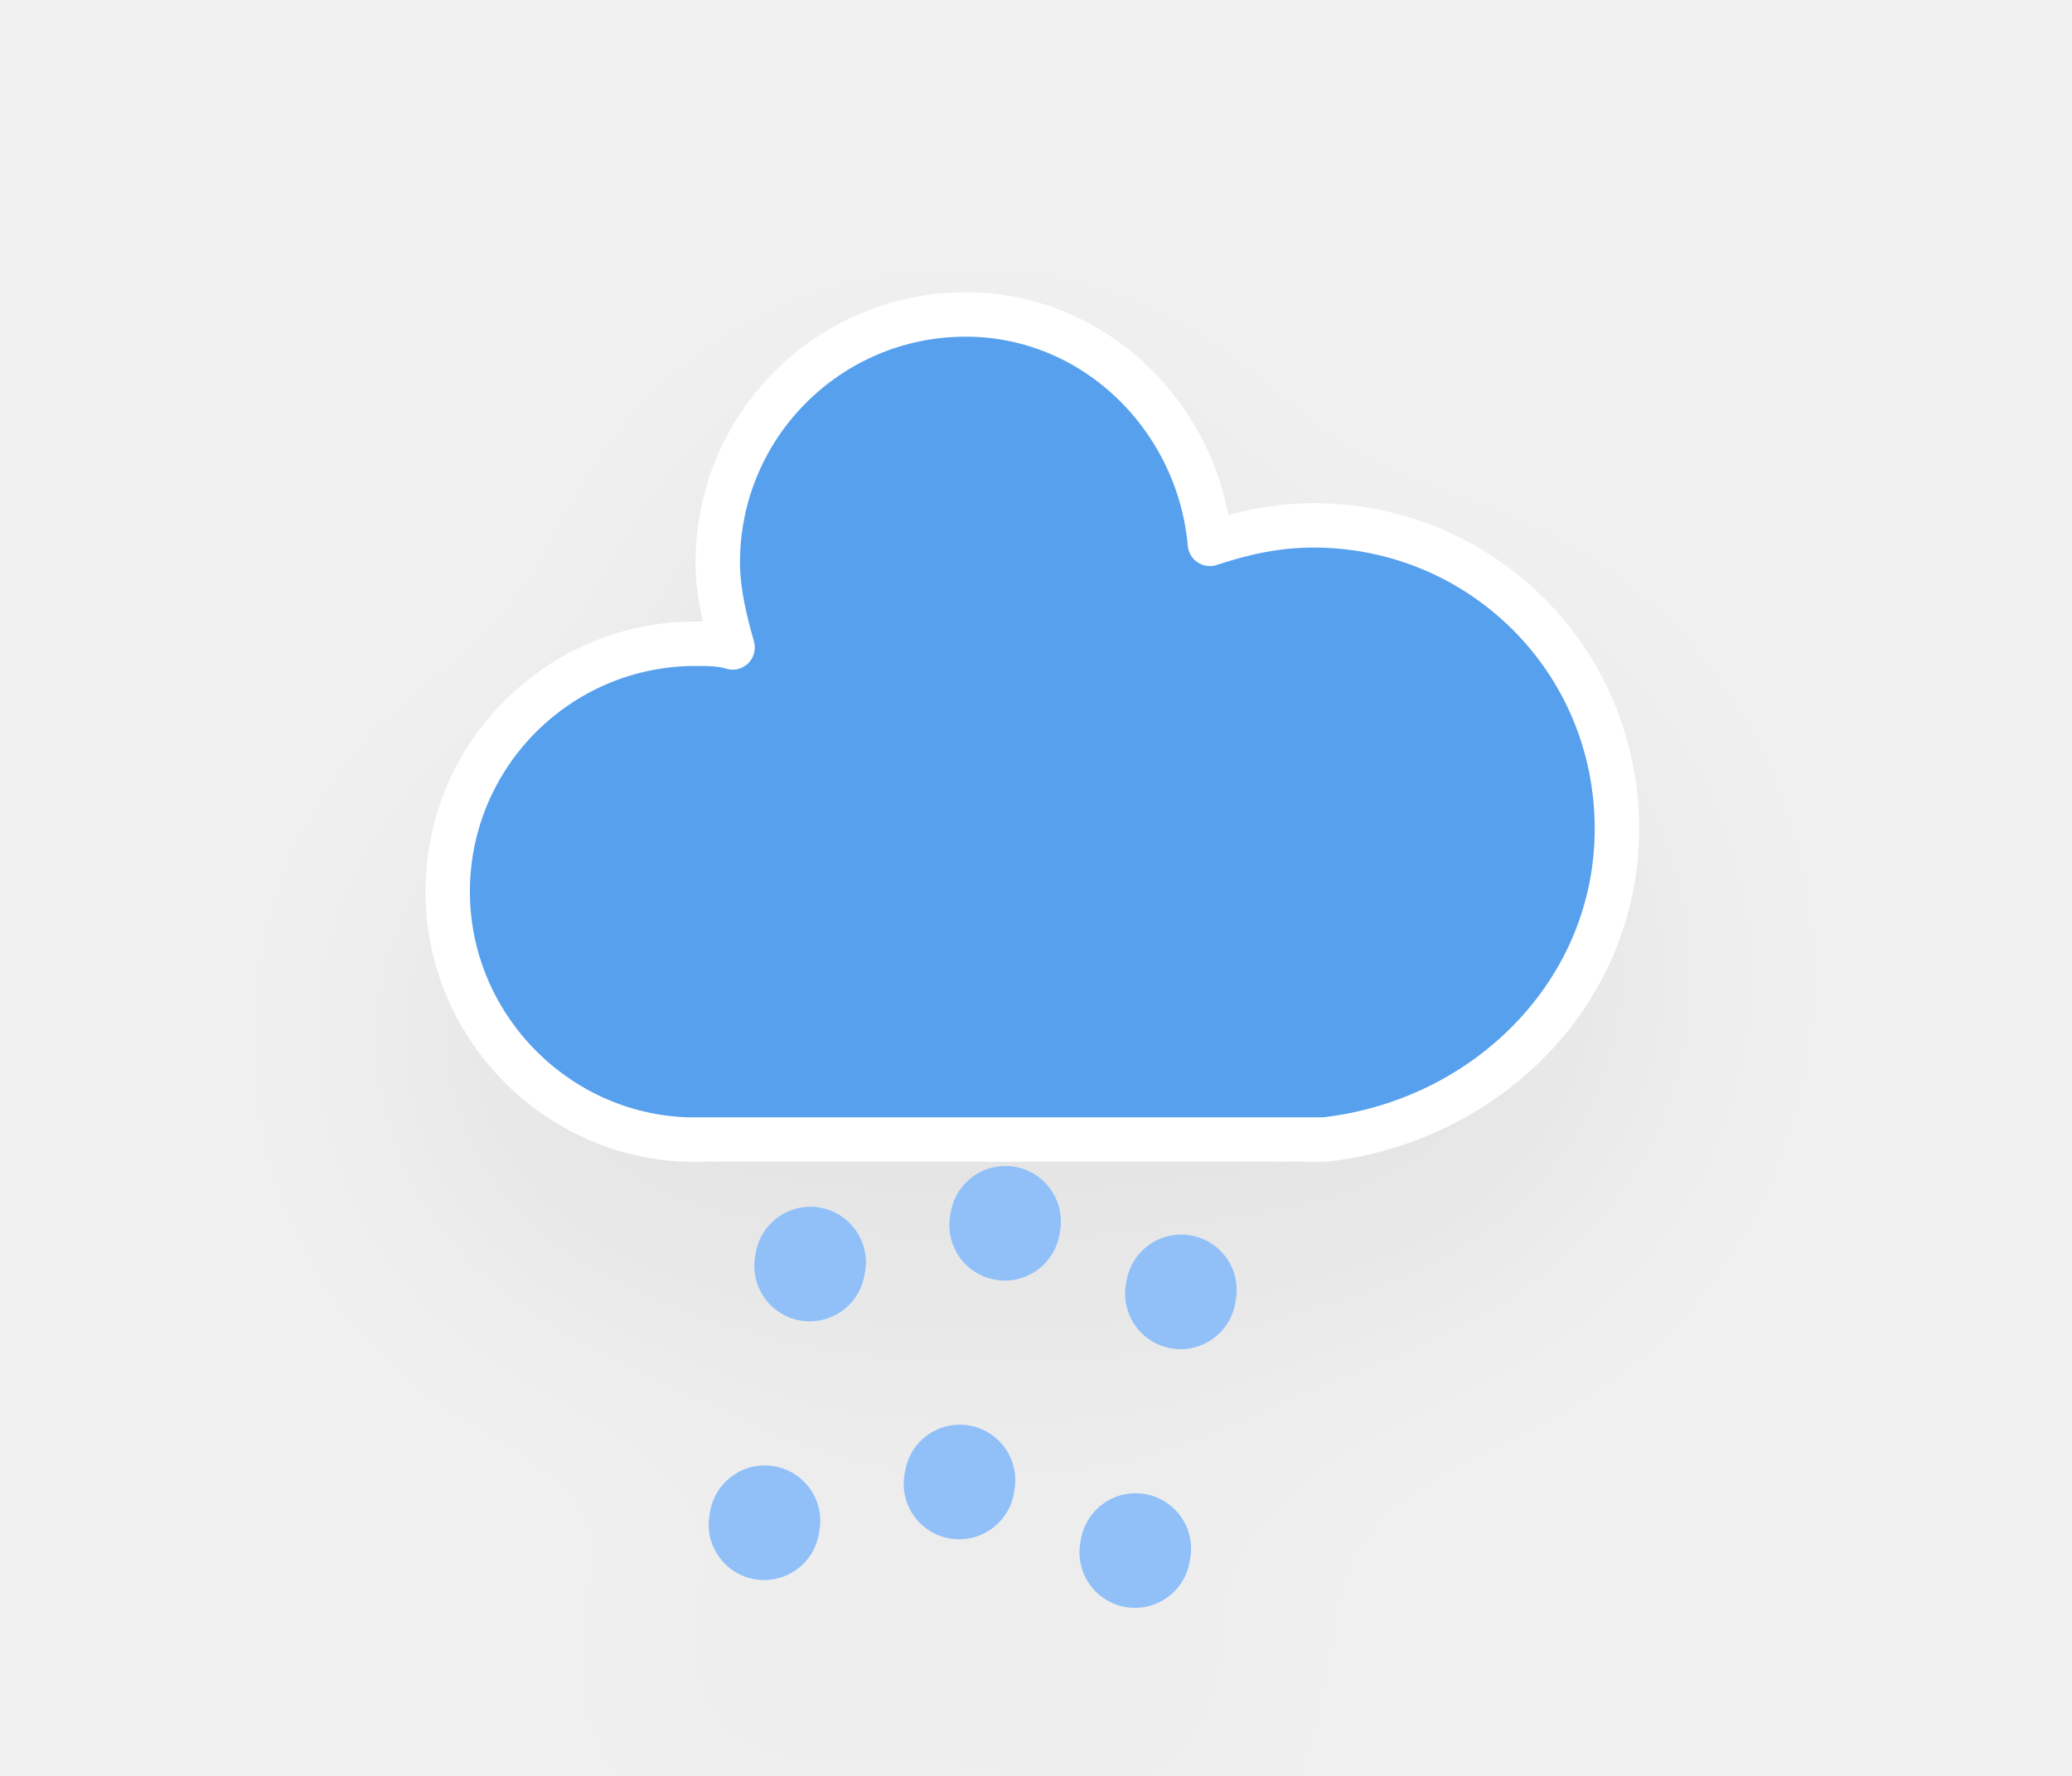
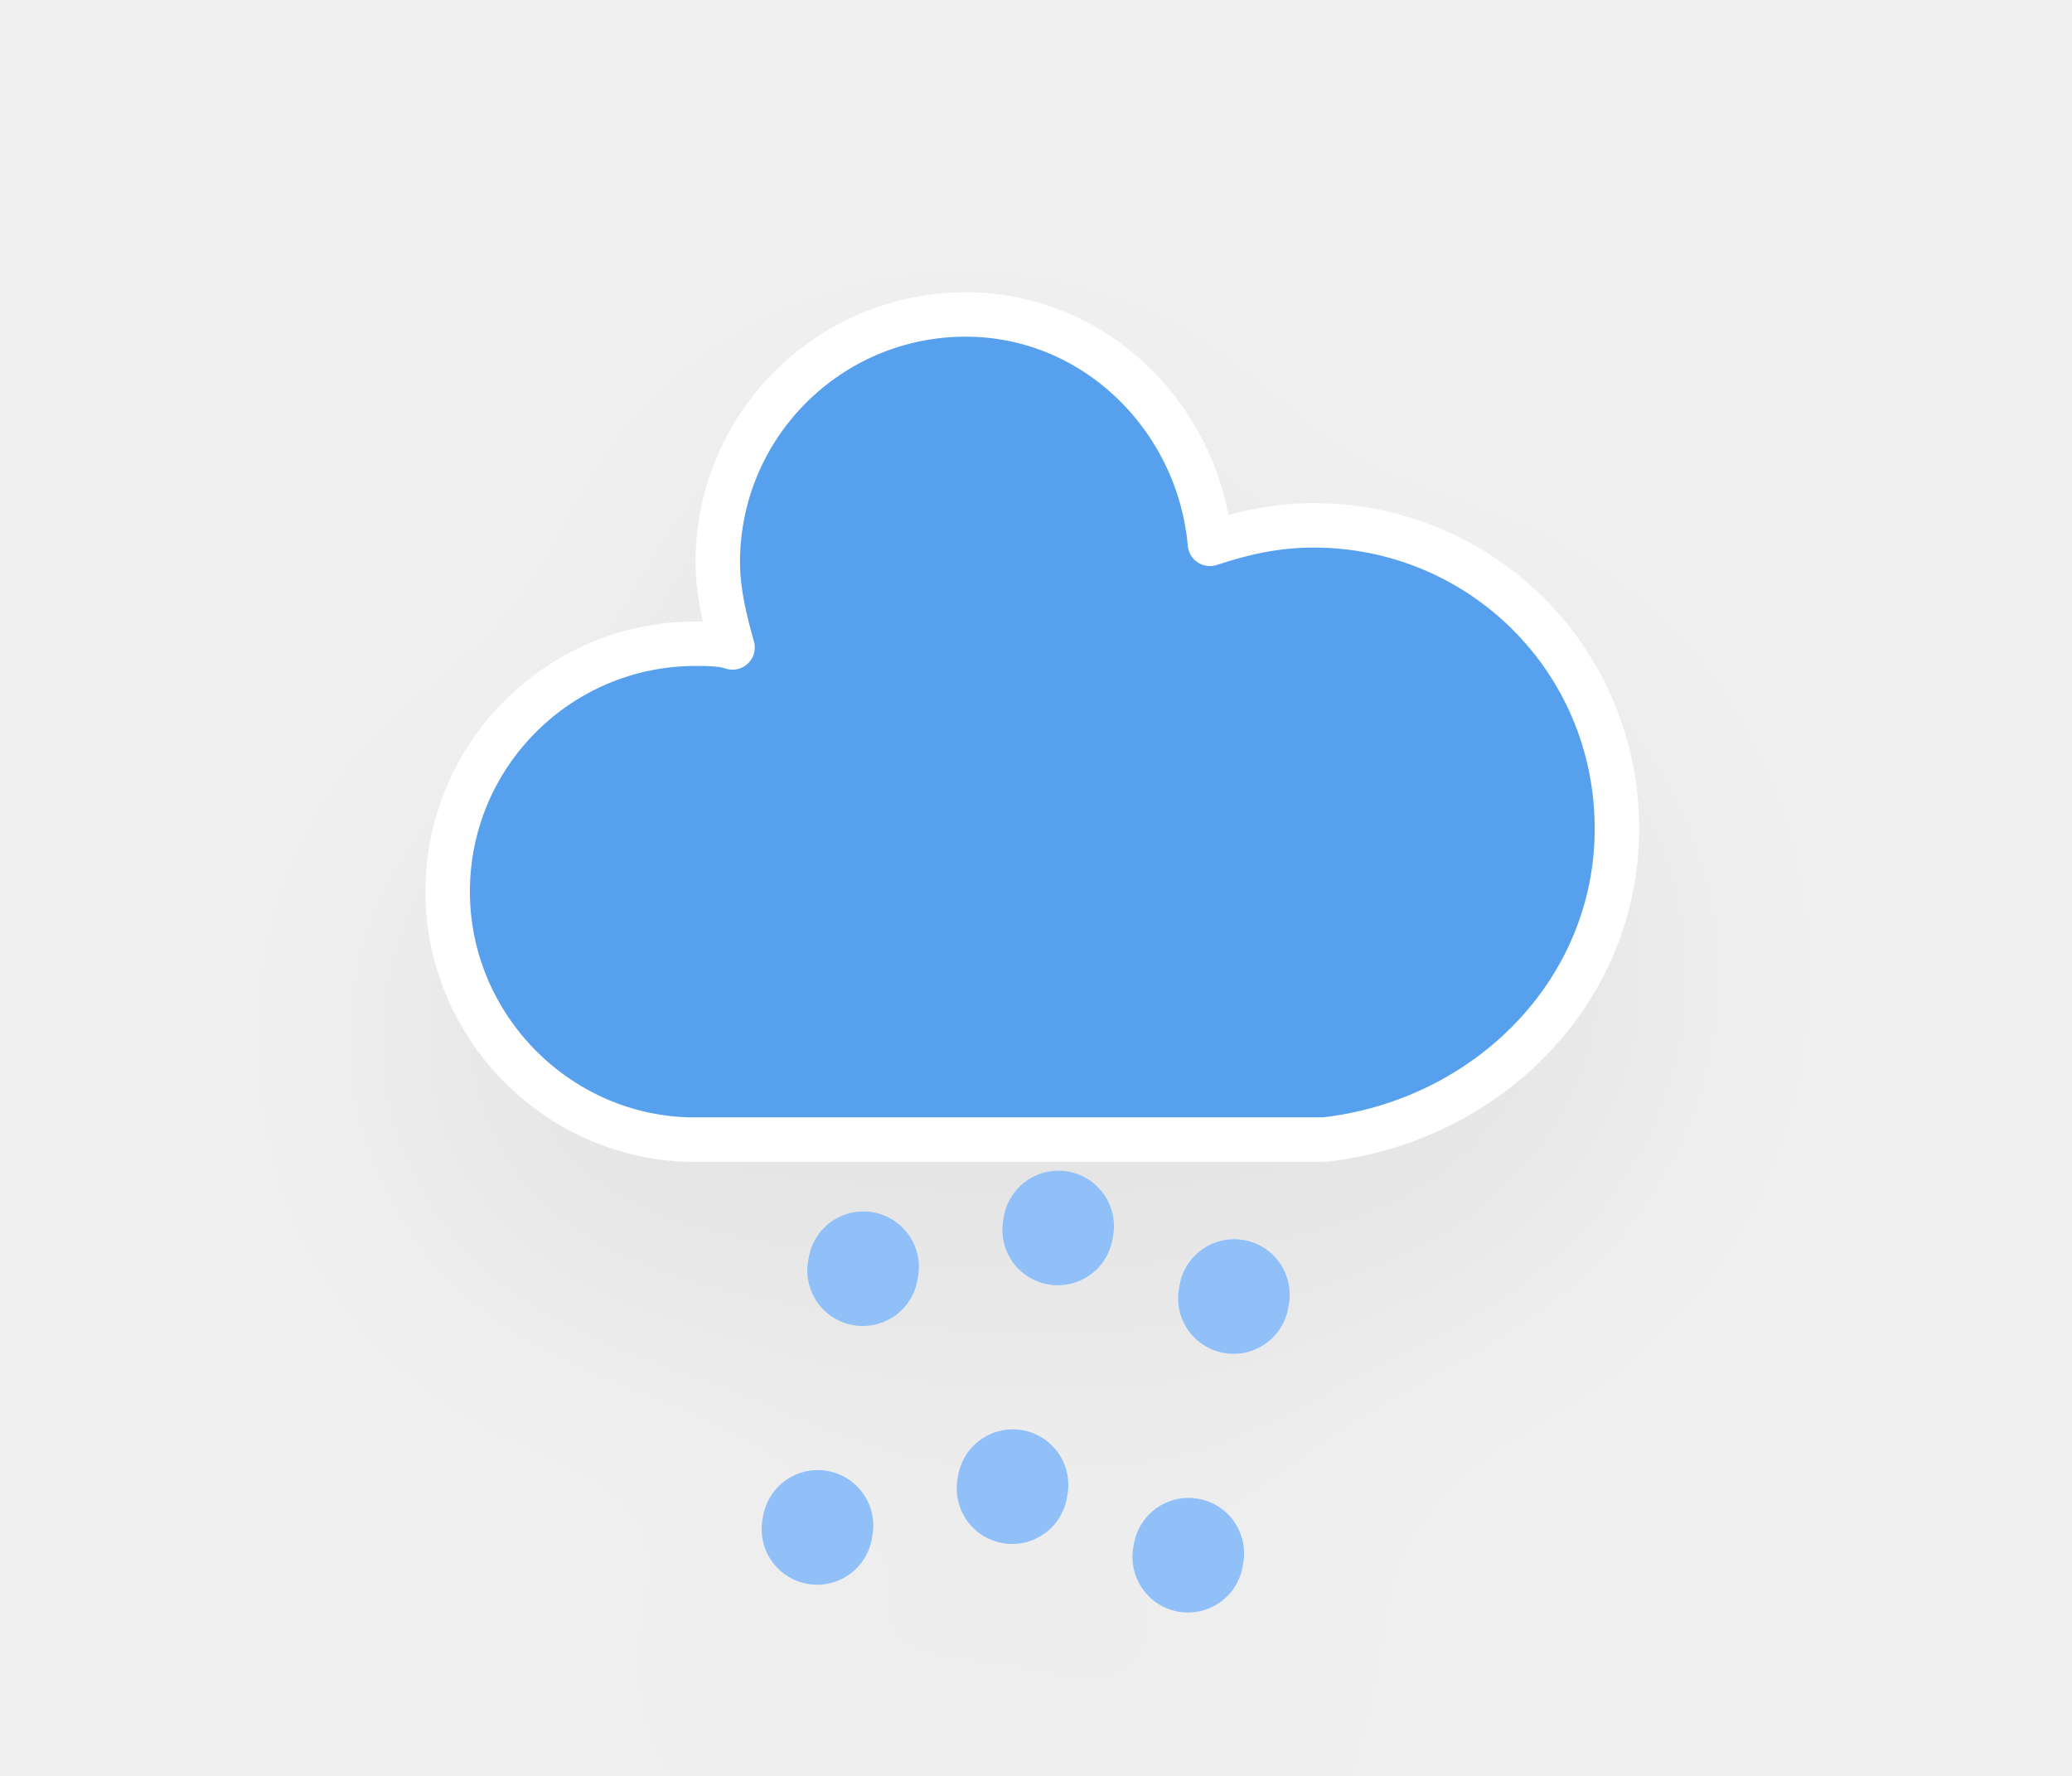
<svg xmlns="http://www.w3.org/2000/svg" width="56" height="48" version="1.1">
  <defs>
    <filter id="blur" x="-.247" y="-.228" width="1.494" height="1.576">
      <feGaussianBlur in="SourceAlpha" stdDeviation="3" />
      <feOffset dx="0" dy="4" result="offsetblur" />
      <feComponentTransfer>
        <feFuncA slope="0.05" type="linear" />
      </feComponentTransfer>
      <feMerge>
        <feMergeNode />
        <feMergeNode in="SourceGraphic" />
      </feMerge>
    </filter>
    <style type="text/css">
- /*
+          
+          /*
+ ** CLOUDS
+ */
+          @keyframes am-weather-cloud {
+             0% {
+                -webkit-transform: translate(0px, 0px);
+                -moz-transform: translate(0px, 0px);
+                -ms-transform: translate(0px, 0px);
+                transform: translate(0px, 0px);
+             }
+ 
+             50% {
+                -webkit-transform: translate(2px, 0px);
+                -moz-transform: translate(2px, 0px);
+                -ms-transform: translate(2px, 0px);
+                transform: translate(2px, 0px);
+             }
+ 
+             100% {
+                -webkit-transform: translate(0px, 0px);
+                -moz-transform: translate(0px, 0px);
+                -ms-transform: translate(0px, 0px);
+                transform: translate(0px, 0px);
+             }
+          }
+ 
+          .am-weather-cloud {
+             -webkit-animation-name: am-weather-cloud;
+             -moz-animation-name: am-weather-cloud;
+             animation-name: am-weather-cloud;
+             -webkit-animation-duration: 3s;
+             -moz-animation-duration: 3s;
+             animation-duration: 3s;
+             -webkit-animation-timing-function: linear;
+             -moz-animation-timing-function: linear;
+             animation-timing-function: linear;
+             -webkit-animation-iteration-count: infinite;
+             -moz-animation-iteration-count: infinite;
+             animation-iteration-count: infinite;
+          }
+ 
+          /*
** RAIN
*/
- @keyframes am-weather-rain {
-   0% {
-     stroke-dashoffset: 0;
-   }
+          @keyframes am-weather-rain {
+             0% {
+                stroke-dashoffset: 0;
+             }

-   100% {
-     stroke-dashoffset: -100;
-   }
- }
+             100% {
+                stroke-dashoffset: -100;
+             }
+          }

- .am-weather-rain-1 {
-   -webkit-animation-name: am-weather-rain;
-      -moz-animation-name: am-weather-rain;
-       -ms-animation-name: am-weather-rain;
-           animation-name: am-weather-rain;
-   -webkit-animation-duration: 8s;
-      -moz-animation-duration: 8s;
-       -ms-animation-duration: 8s;
-           animation-duration: 8s;
-   -webkit-animation-timing-function: linear;
-      -moz-animation-timing-function: linear;
-       -ms-animation-timing-function: linear;
-           animation-timing-function: linear;
-   -webkit-animation-iteration-count: infinite;
-      -moz-animation-iteration-count: infinite;
-       -ms-animation-iteration-count: infinite;
-           animation-iteration-count: infinite;
- }
+          .am-weather-rain-1 {
+             -webkit-animation-name: am-weather-rain;
+             -moz-animation-name: am-weather-rain;
+             -ms-animation-name: am-weather-rain;
+             animation-name: am-weather-rain;
+             -webkit-animation-duration: 8s;
+             -moz-animation-duration: 8s;
+             -ms-animation-duration: 8s;
+             animation-duration: 8s;
+             -webkit-animation-timing-function: linear;
+             -moz-animation-timing-function: linear;
+             -ms-animation-timing-function: linear;
+             animation-timing-function: linear;
+             -webkit-animation-iteration-count: infinite;
+             -moz-animation-iteration-count: infinite;
+             -ms-animation-iteration-count: infinite;
+             animation-iteration-count: infinite;
+          }

- .am-weather-rain-2 {
-   -webkit-animation-name: am-weather-rain;
-      -moz-animation-name: am-weather-rain;
-       -ms-animation-name: am-weather-rain;
-           animation-name: am-weather-rain;
-   -webkit-animation-delay: 0.25s;
-      -moz-animation-delay: 0.25s;
-       -ms-animation-delay: 0.25s;
-           animation-delay: 0.25s;
-   -webkit-animation-duration: 8s;
-      -moz-animation-duration: 8s;
-       -ms-animation-duration: 8s;
-           animation-duration: 8s;
-   -webkit-animation-timing-function: linear;
-      -moz-animation-timing-function: linear;
-       -ms-animation-timing-function: linear;
-           animation-timing-function: linear;
-   -webkit-animation-iteration-count: infinite;
-      -moz-animation-iteration-count: infinite;
-       -ms-animation-iteration-count: infinite;
-           animation-iteration-count: infinite;
- }
-         </style>
+          .am-weather-rain-2 {
+             -webkit-animation-name: am-weather-rain;
+             -moz-animation-name: am-weather-rain;
+             -ms-animation-name: am-weather-rain;
+             animation-name: am-weather-rain;
+             -webkit-animation-delay: 0.25s;
+             -moz-animation-delay: 0.25s;
+             -ms-animation-delay: 0.25s;
+             animation-delay: 0.25s;
+             -webkit-animation-duration: 8s;
+             -moz-animation-duration: 8s;
+             -ms-animation-duration: 8s;
+             animation-duration: 8s;
+             -webkit-animation-timing-function: linear;
+             -moz-animation-timing-function: linear;
+             -ms-animation-timing-function: linear;
+             animation-timing-function: linear;
+             -webkit-animation-iteration-count: infinite;
+             -moz-animation-iteration-count: infinite;
+             -ms-animation-iteration-count: infinite;
+             animation-iteration-count: infinite;
+          }
+          
+       </style>
  </defs>
-   <g transform="translate(-4,-12)" filter="url(#blur)">
-     <g transform="translate(20,10)">
+   <g transform="translate(16,-2)" filter="url(#blur)">
+     <g class="am-weather-cloud-2">
      <path transform="translate(-20,-11)" d="m47.7 35.4c0-4.6-3.7-8.2-8.2-8.2-1 0-1.9 0.2-2.8 0.5-0.3-3.4-3.1-6.2-6.6-6.2-3.7 0-6.7 3-6.7 6.7 0 0.8 0.2 1.6 0.4 2.3-0.3-0.1-0.7-0.1-1-0.1-3.7 0-6.7 3-6.7 6.7 0 3.6 2.9 6.6 6.5 6.7h17.2c4.4-0.5 7.9-4 7.9-8.4z" fill="#57a0ee" stroke="#fff" stroke-linejoin="round" stroke-width="1.2" />
    </g>
-     <g transform="rotate(10,-247.39,200.17)" fill="none" stroke="#91c0f8" stroke-dasharray="0.1, 7" stroke-linecap="round" stroke-width="3">
+     <g transform="rotate(10,-247.39,200.17) translate(-20,-6.5)" fill="none" stroke="#91c0f8" stroke-dasharray="0.1, 7" stroke-linecap="round" stroke-width="3">
      <line class="am-weather-rain-1" transform="translate(-5,1)" y2="8" style="-moz-animation-duration:8s;-moz-animation-iteration-count:infinite;-moz-animation-name:am-weather-rain;-moz-animation-timing-function:linear;-ms-animation-duration:8s;-ms-animation-iteration-count:infinite;-ms-animation-name:am-weather-rain;-ms-animation-timing-function:linear;-webkit-animation-duration:8s;-webkit-animation-iteration-count:infinite;-webkit-animation-name:am-weather-rain;-webkit-animation-timing-function:linear" />
      <line class="am-weather-rain-2" transform="translate(0,-1)" y2="8" style="-moz-animation-delay:0.25s;-moz-animation-duration:8s;-moz-animation-iteration-count:infinite;-moz-animation-name:am-weather-rain;-moz-animation-timing-function:linear;-ms-animation-delay:0.25s;-ms-animation-duration:8s;-ms-animation-iteration-count:infinite;-ms-animation-name:am-weather-rain;-ms-animation-timing-function:linear;-webkit-animation-delay:0.25s;-webkit-animation-duration:8s;-webkit-animation-iteration-count:infinite;-webkit-animation-name:am-weather-rain;-webkit-animation-timing-function:linear" />
      <line class="am-weather-rain-1" transform="translate(5)" y2="8" style="-moz-animation-duration:8s;-moz-animation-iteration-count:infinite;-moz-animation-name:am-weather-rain;-moz-animation-timing-function:linear;-ms-animation-duration:8s;-ms-animation-iteration-count:infinite;-ms-animation-name:am-weather-rain;-ms-animation-timing-function:linear;-webkit-animation-duration:8s;-webkit-animation-iteration-count:infinite;-webkit-animation-name:am-weather-rain;-webkit-animation-timing-function:linear" />
    </g>
  </g>
</svg>
